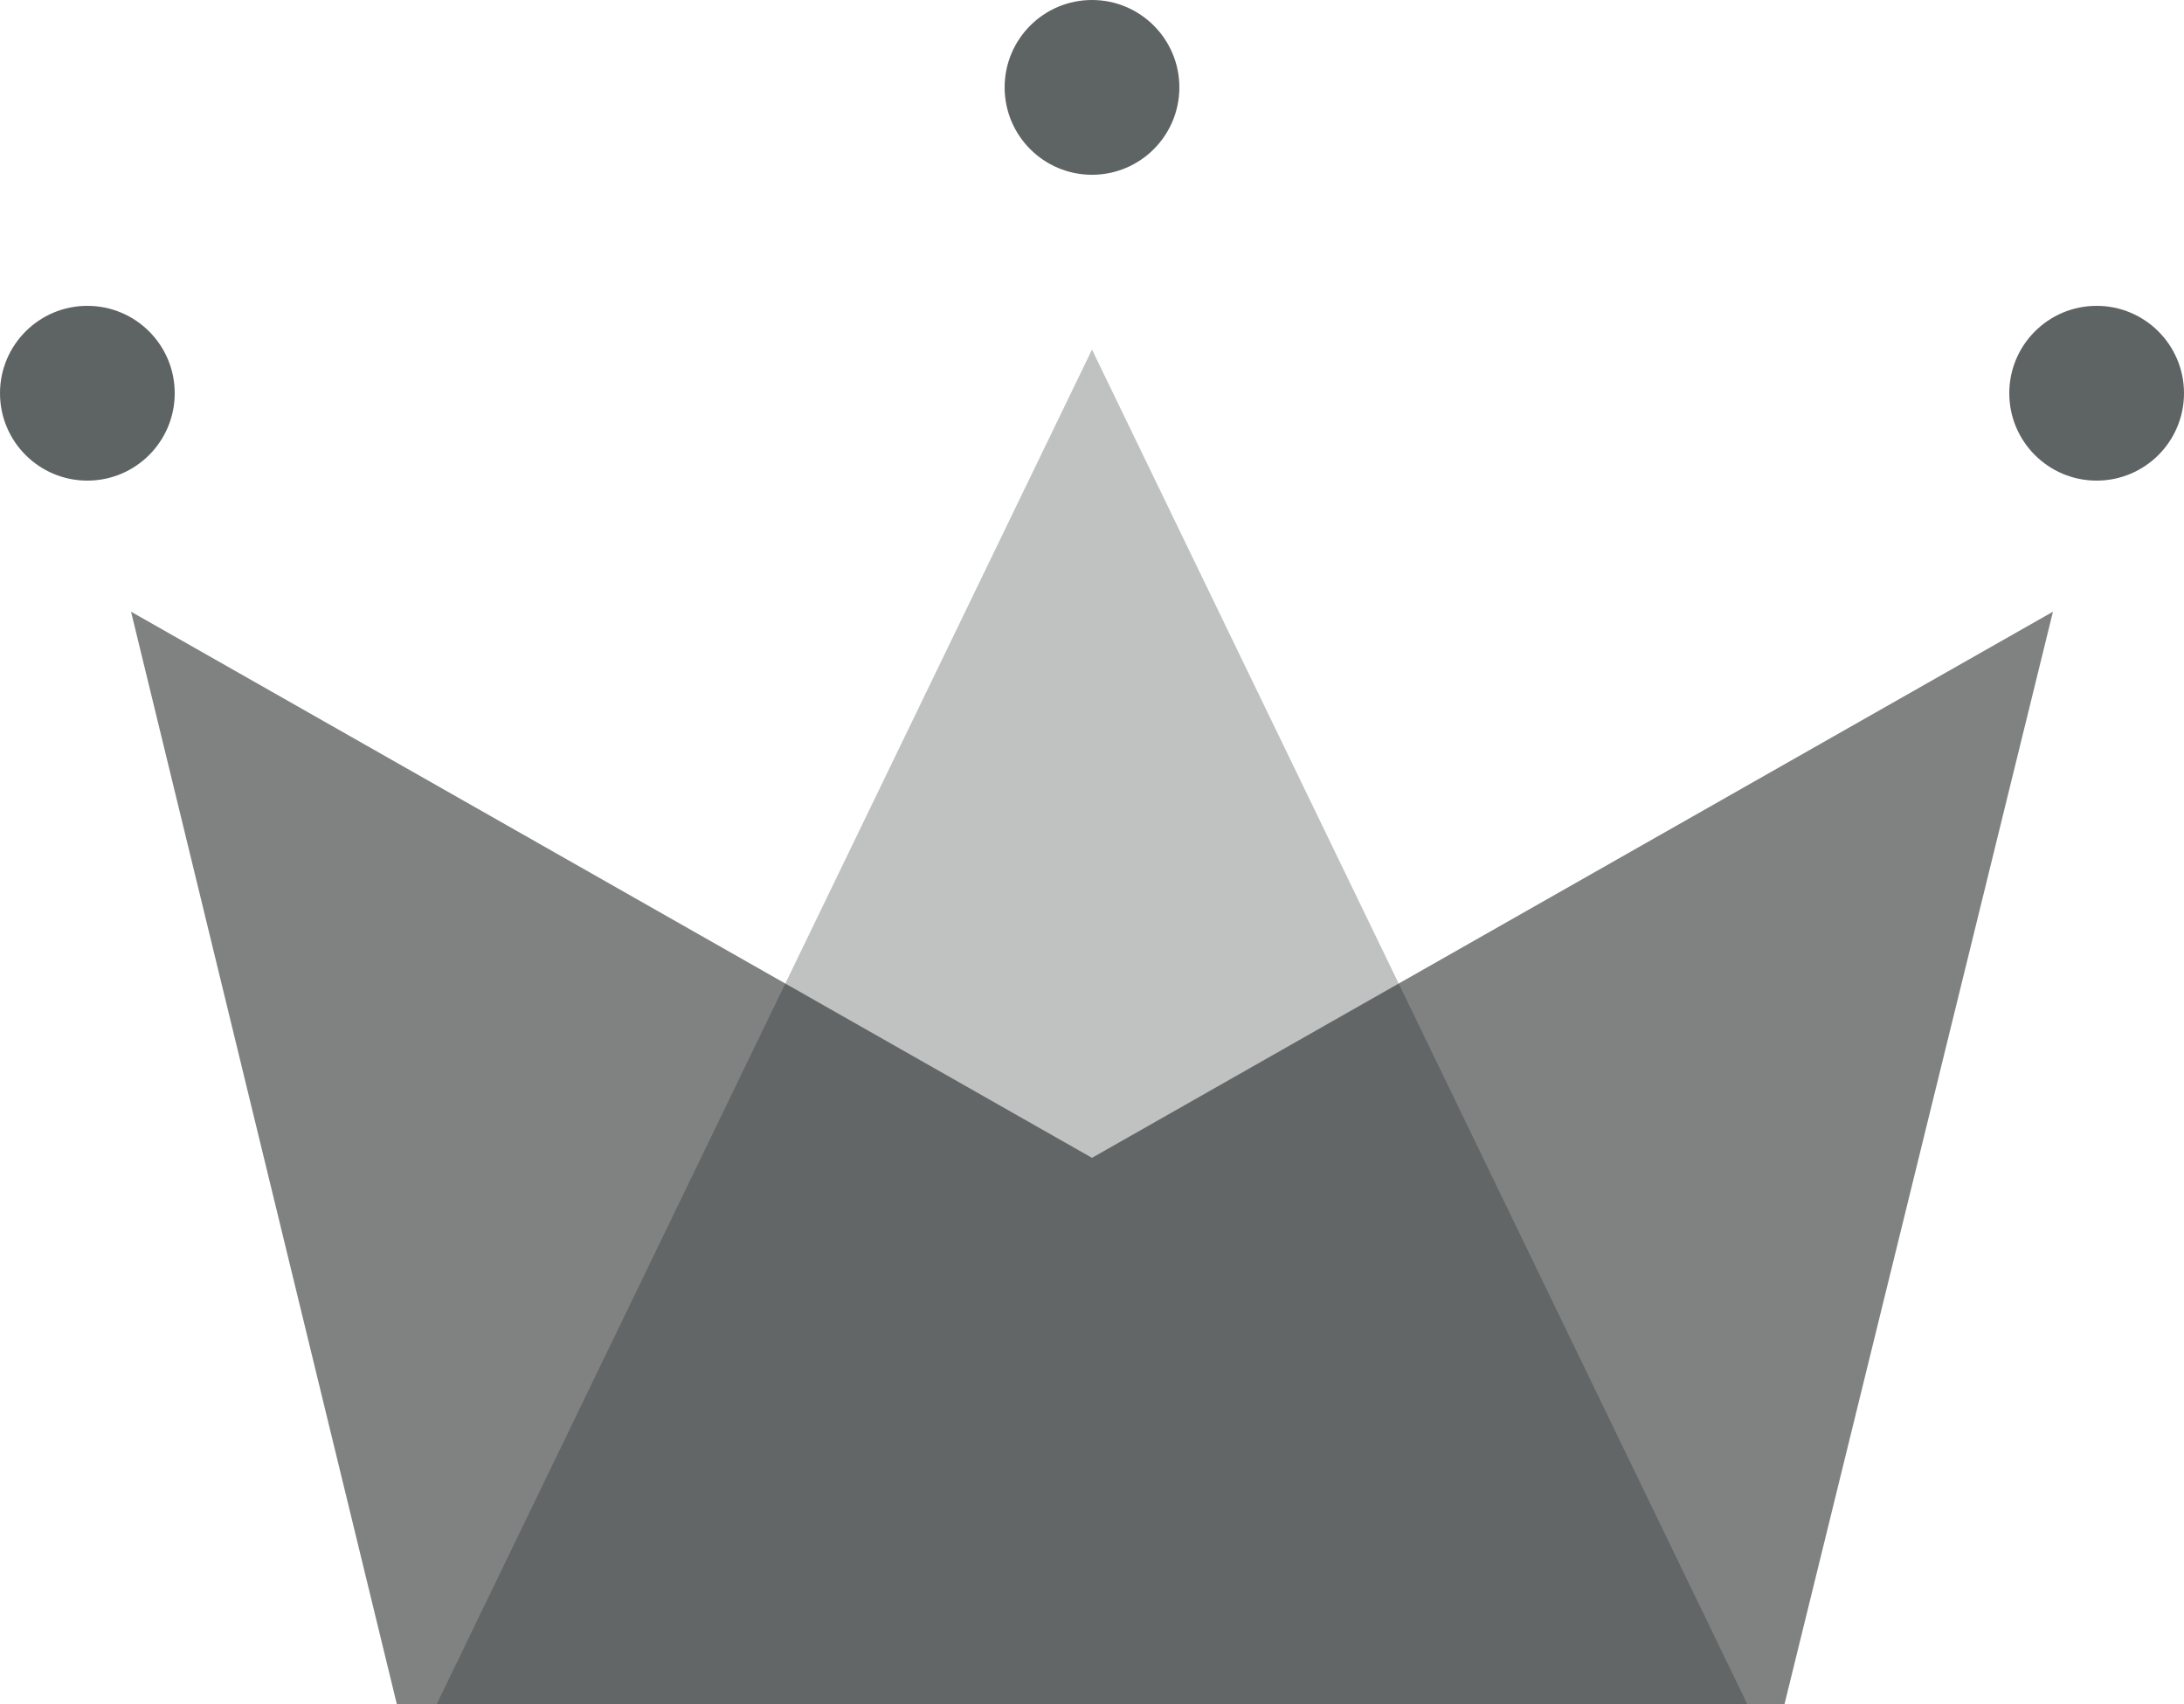
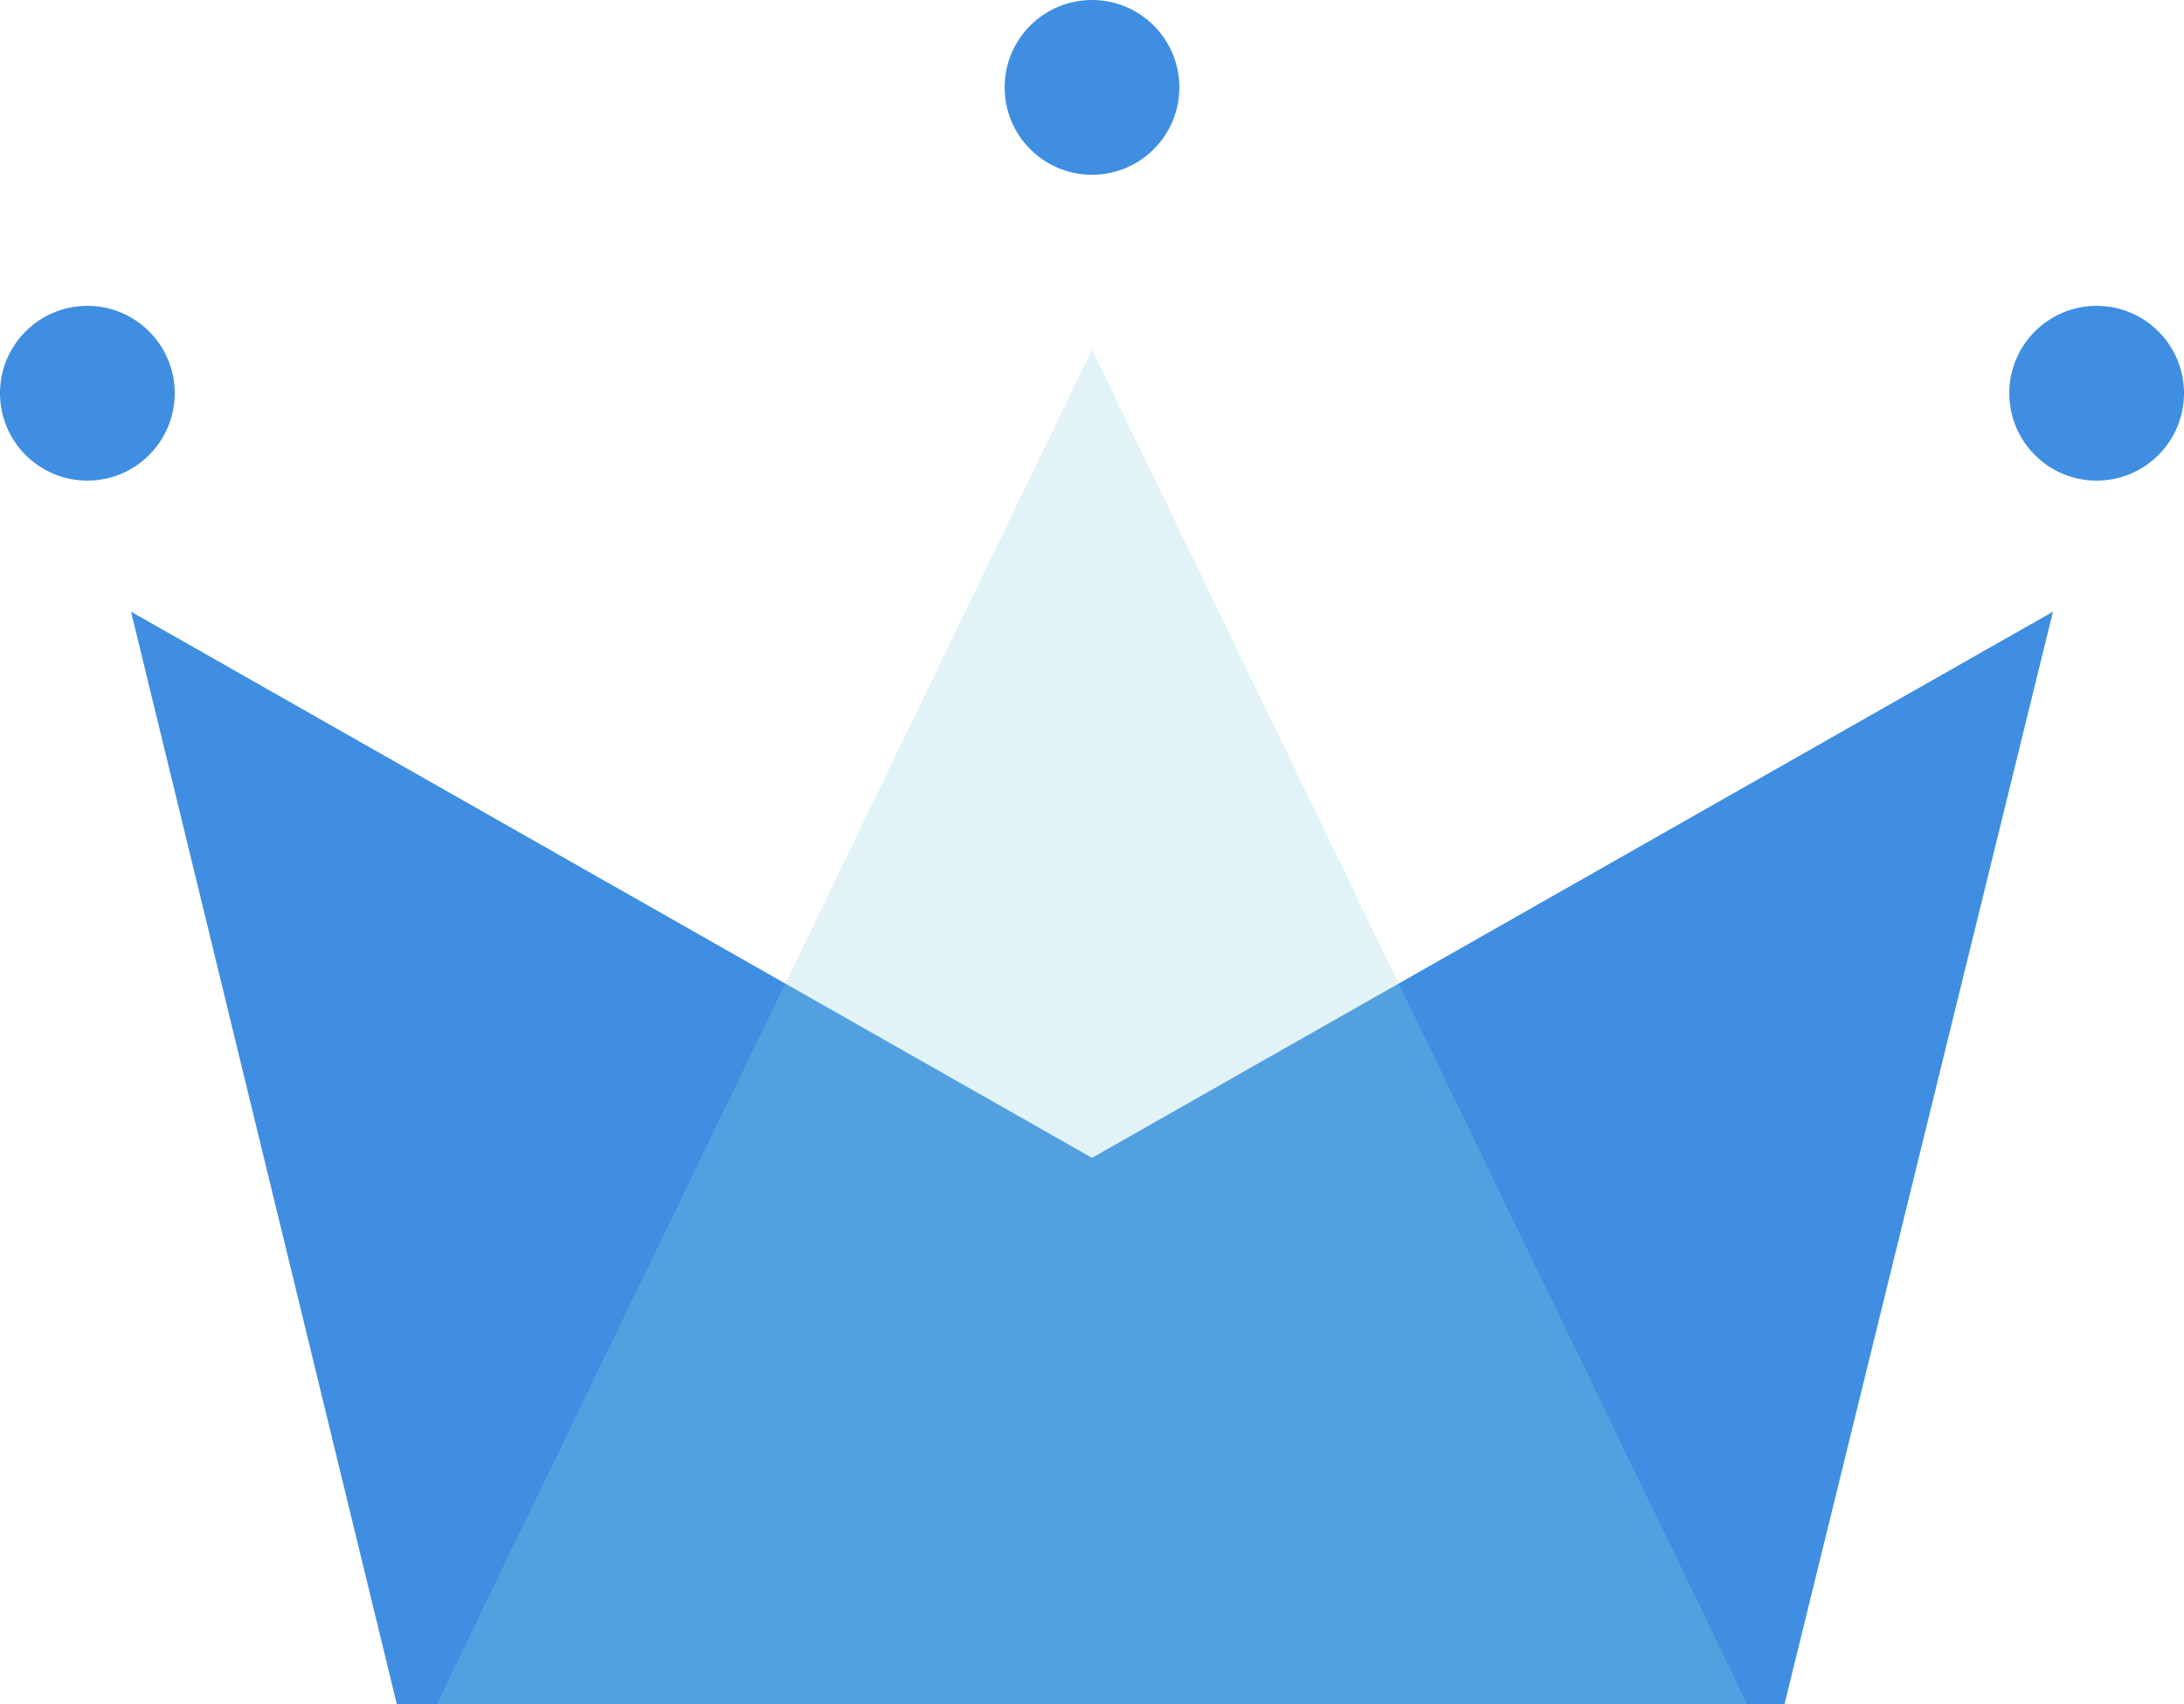
<svg xmlns="http://www.w3.org/2000/svg" width="50px" height="39px" viewBox="0 0 50 39" version="1.1">
  <g id="WiP" stroke="none" stroke-width="1" fill="none" fill-rule="evenodd">
    <g id="Artboard" transform="translate(-90, -38)">
      <g id="Group" transform="translate(90, 38)">
-         <polygon id="Rectangle" fill="#808282" points="3 14 25 26.5 47 14 40.855 39 9.084 39" />
-         <polygon id="Triangle" fill-opacity="0.263" fill="#101A1A" points="25 8 40 39 10 39" />
-         <circle id="Oval" fill="#5E6363" cx="2" cy="9" r="2" />
-         <circle id="Oval" fill="#5E6363" cx="25" cy="2" r="2" />
-         <circle id="Oval" fill="#5E6363" cx="48" cy="9" r="2" />
+         <polygon id="Rectangle" fill="#3f8ee1" points="3 14 25 26.5 47 14 40.855 39 9.084 39" />
+         <polygon id="Triangle" fill-opacity="0.263" fill="#8ed4de" points="25 8 40 39 10 39" />
+         <circle id="Oval" fill="#3f8ee1" cx="2" cy="9" r="2" />
+         <circle id="Oval" fill="#3f8ee1" cx="25" cy="2" r="2" />
+         <circle id="Oval" fill="#3f8ee1" cx="48" cy="9" r="2" />
      </g>
    </g>
  </g>
</svg>
